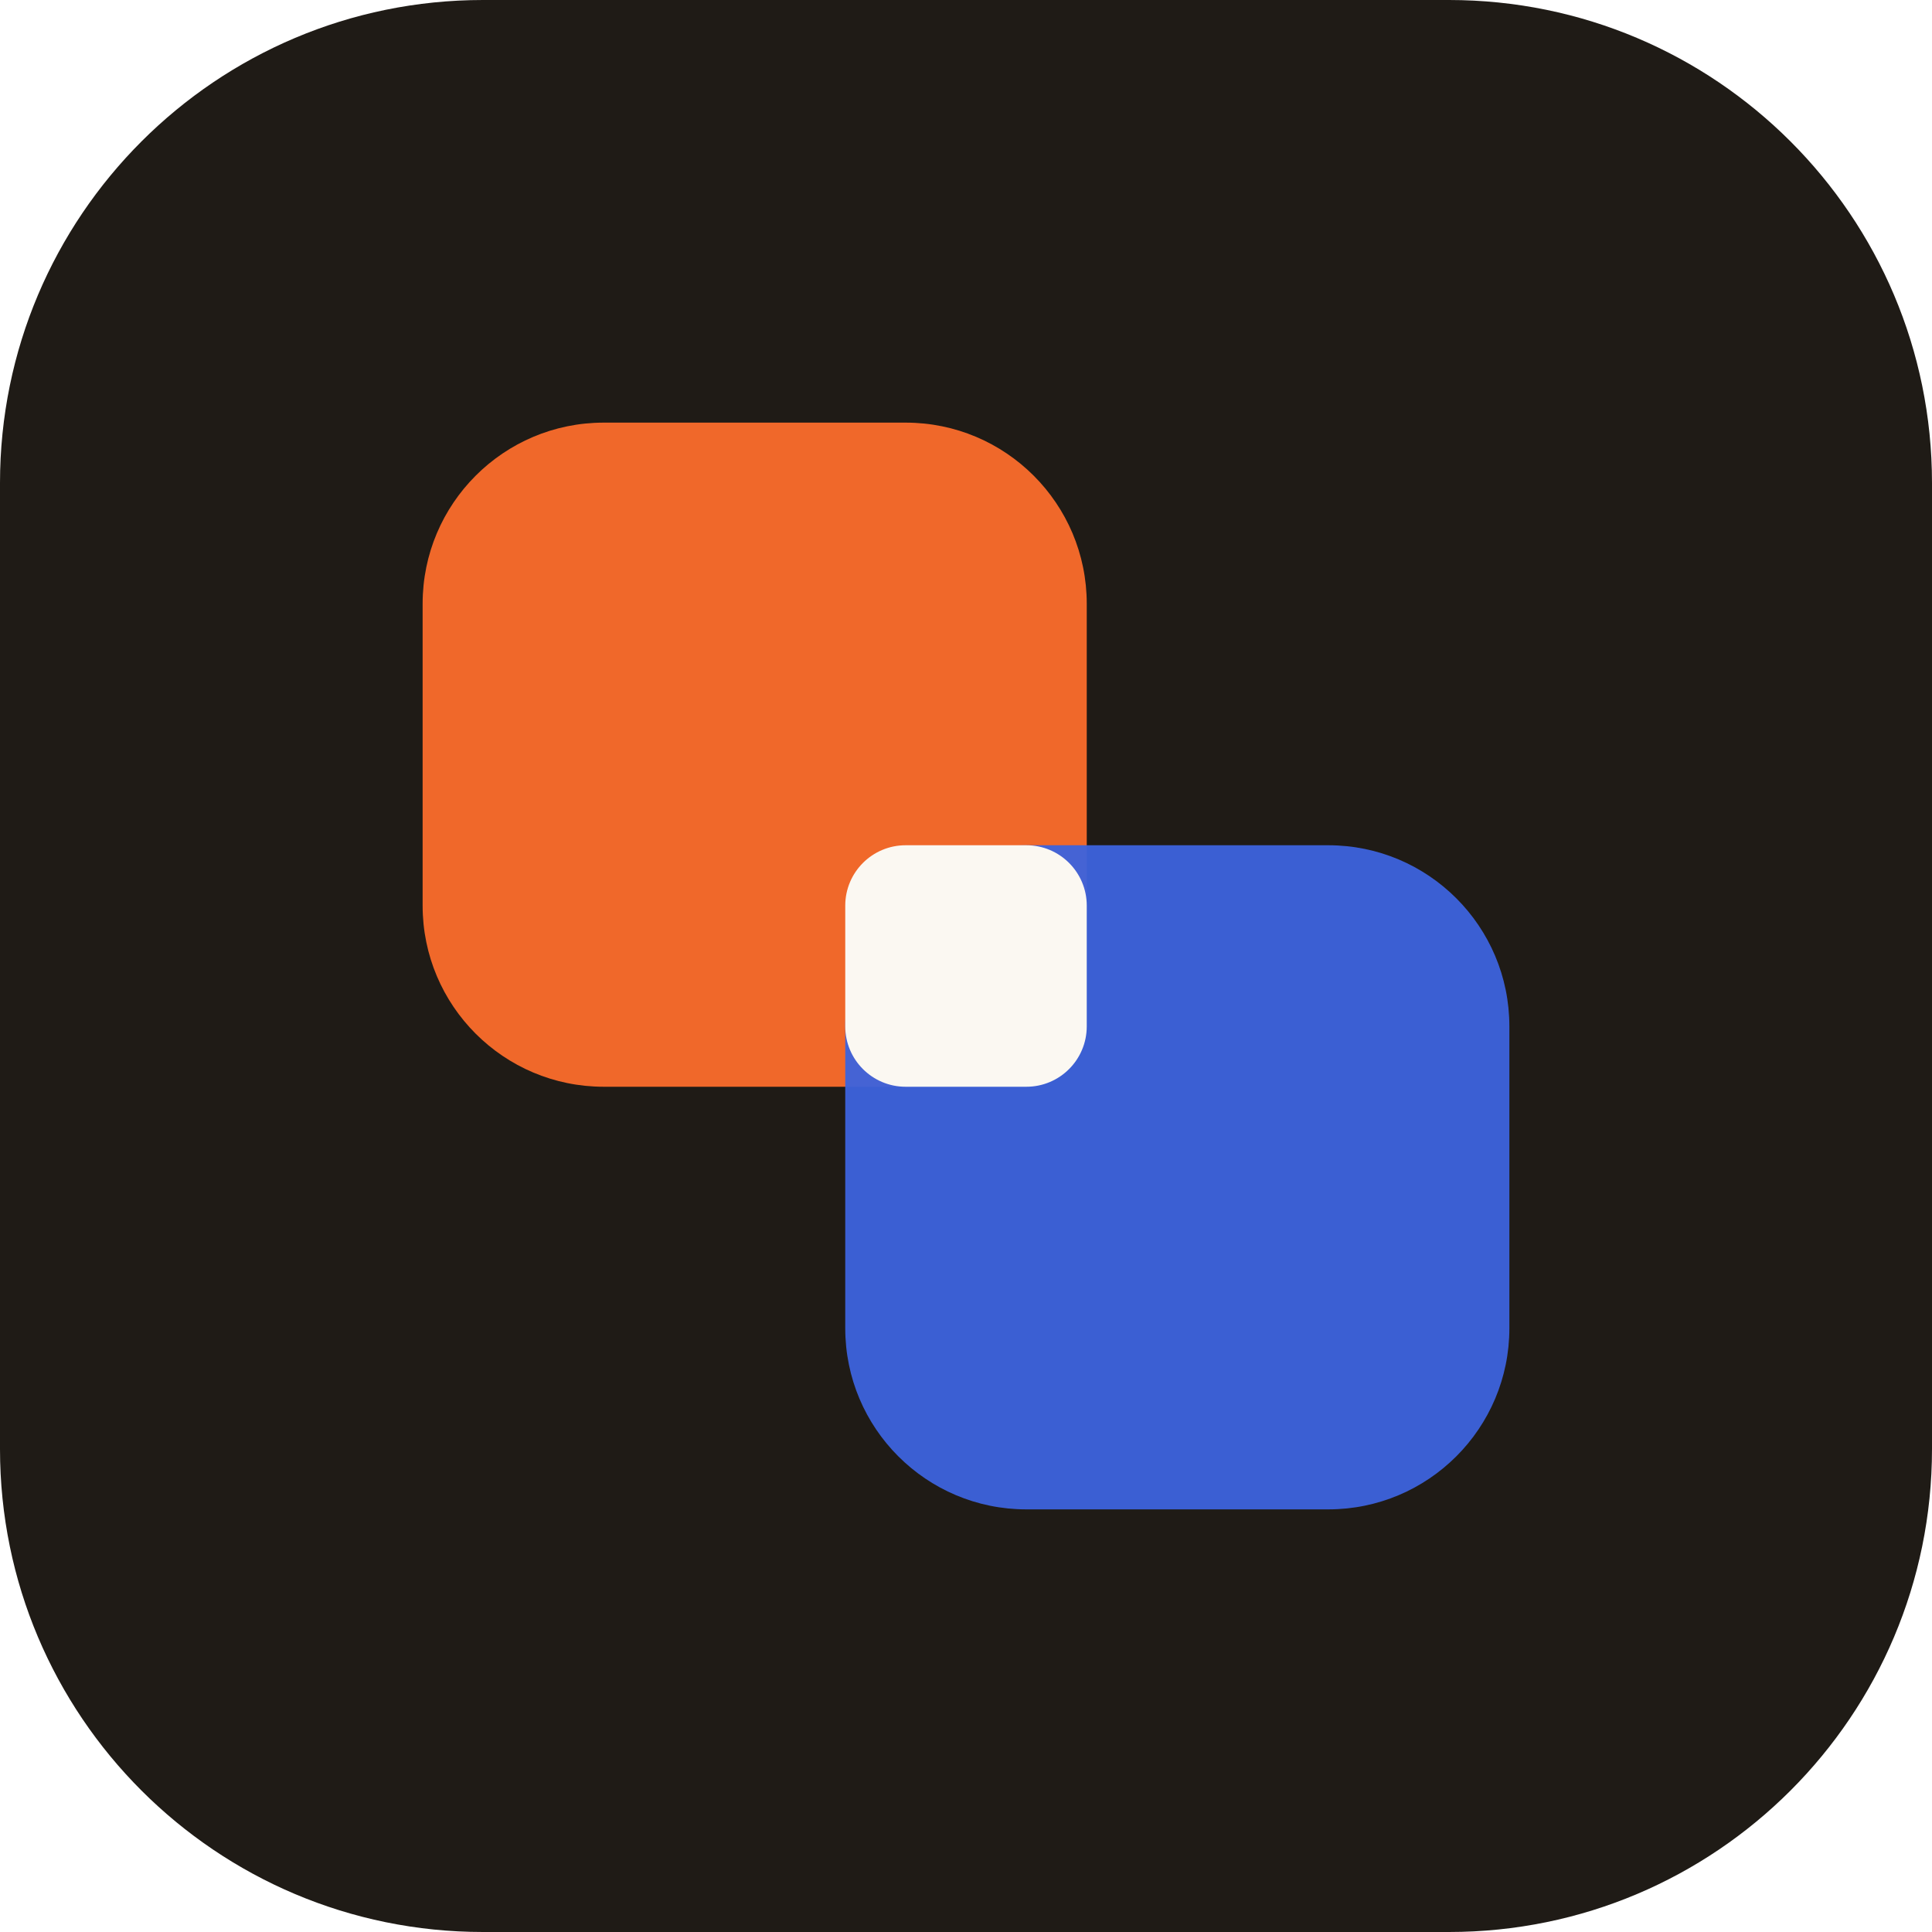
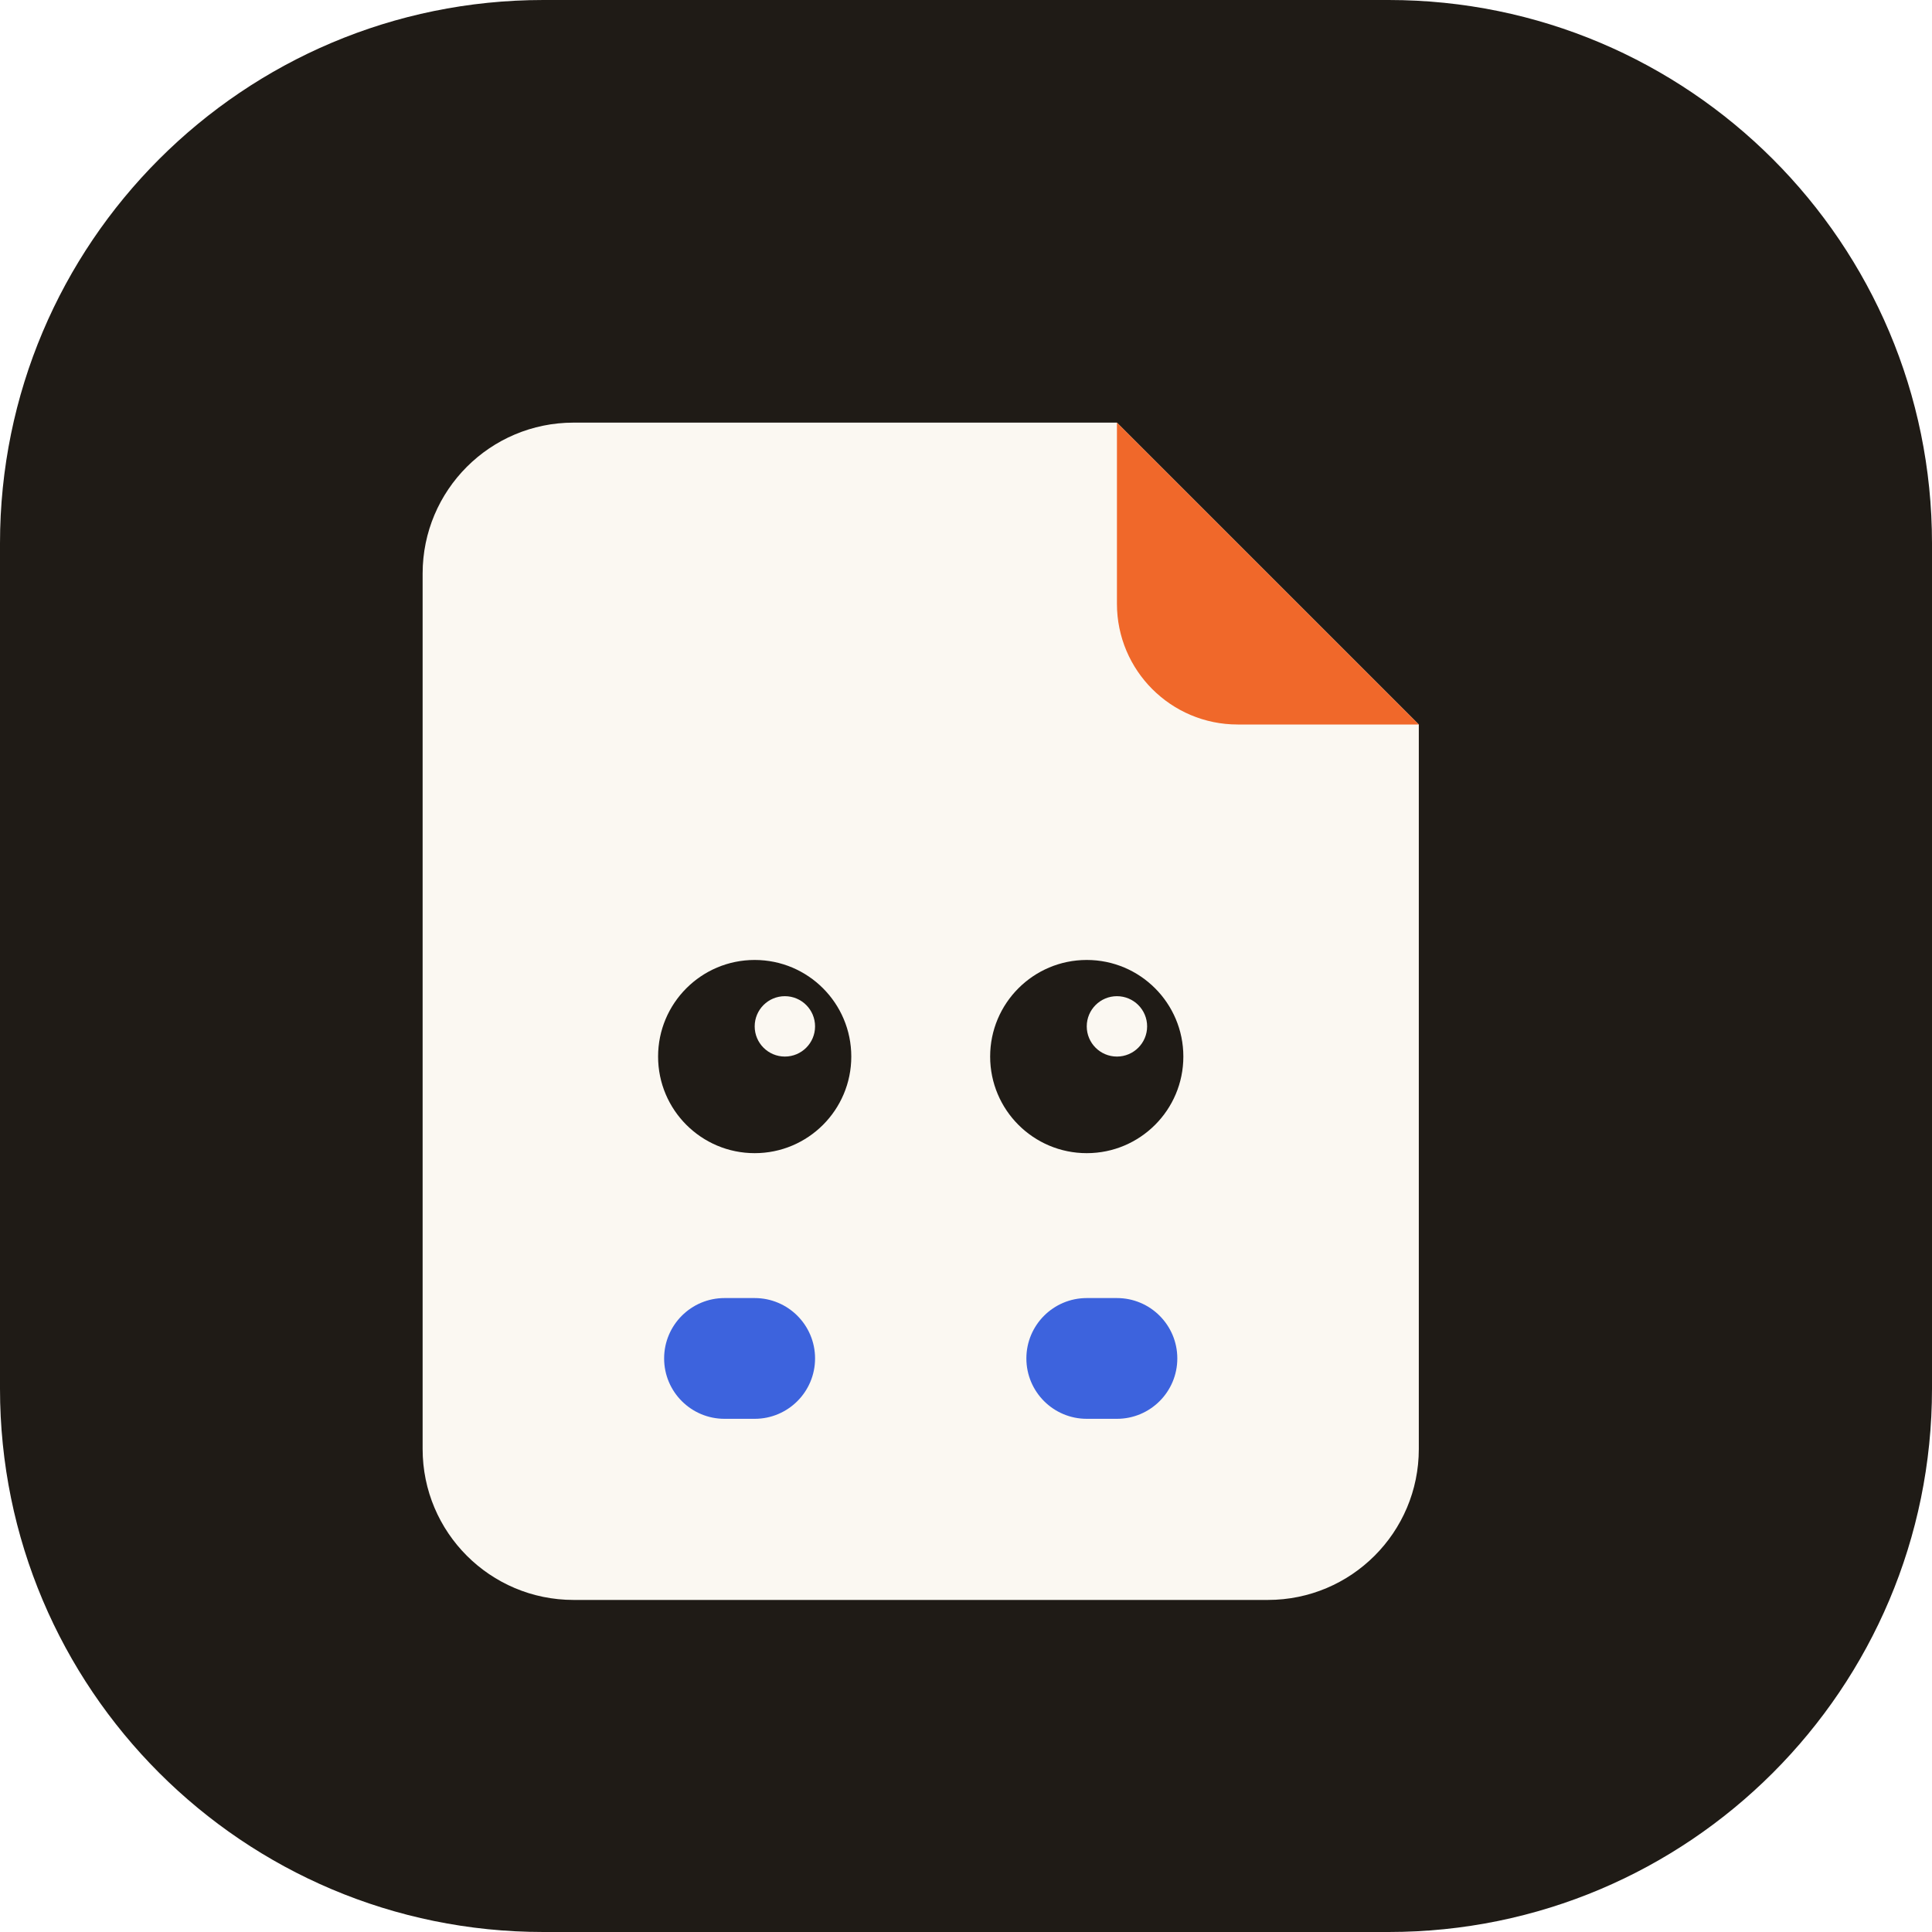
<svg xmlns="http://www.w3.org/2000/svg" viewBox="0 0 64 64">
-   <rect width="64" height="64" rx="16" fill="#1f1b16" />
-   <rect x="14" y="14" width="22" height="22" rx="6" fill="#f0682a" />
-   <rect x="28" y="28" width="22" height="22" rx="6" fill="#3d63dd" fill-opacity=".95" />
-   <rect x="28" y="28" width="8" height="8" rx="2" fill="#fbf8f2" />
+   <rect width="64" height="64" rx="18" fill="#1f1b16" />
+   <path d="M19 14h18l10 10v24a5 5 0 0 1-5 5H19a5 5 0 0 1-5-5V19a5 5 0 0 1 5-5Z" fill="#fbf8f2" />
+   <path d="M37 14v6a4 4 0 0 0 4 4h6L37 14Z" fill="#f0682a" />
+   <circle cx="25" cy="35" r="3.2" fill="#1f1b16" />
+   <circle cx="36" cy="35" r="3.2" fill="#1f1b16" />
+   <circle cx="26" cy="34" r="1" fill="#fbf8f2" />
+   <circle cx="37" cy="34" r="1" fill="#fbf8f2" />
+   <rect x="22" y="43" width="5" height="4" rx="2" fill="#3d63dd" />
+   <rect x="34" y="43" width="5" height="4" rx="2" fill="#3d63dd" />
</svg>
